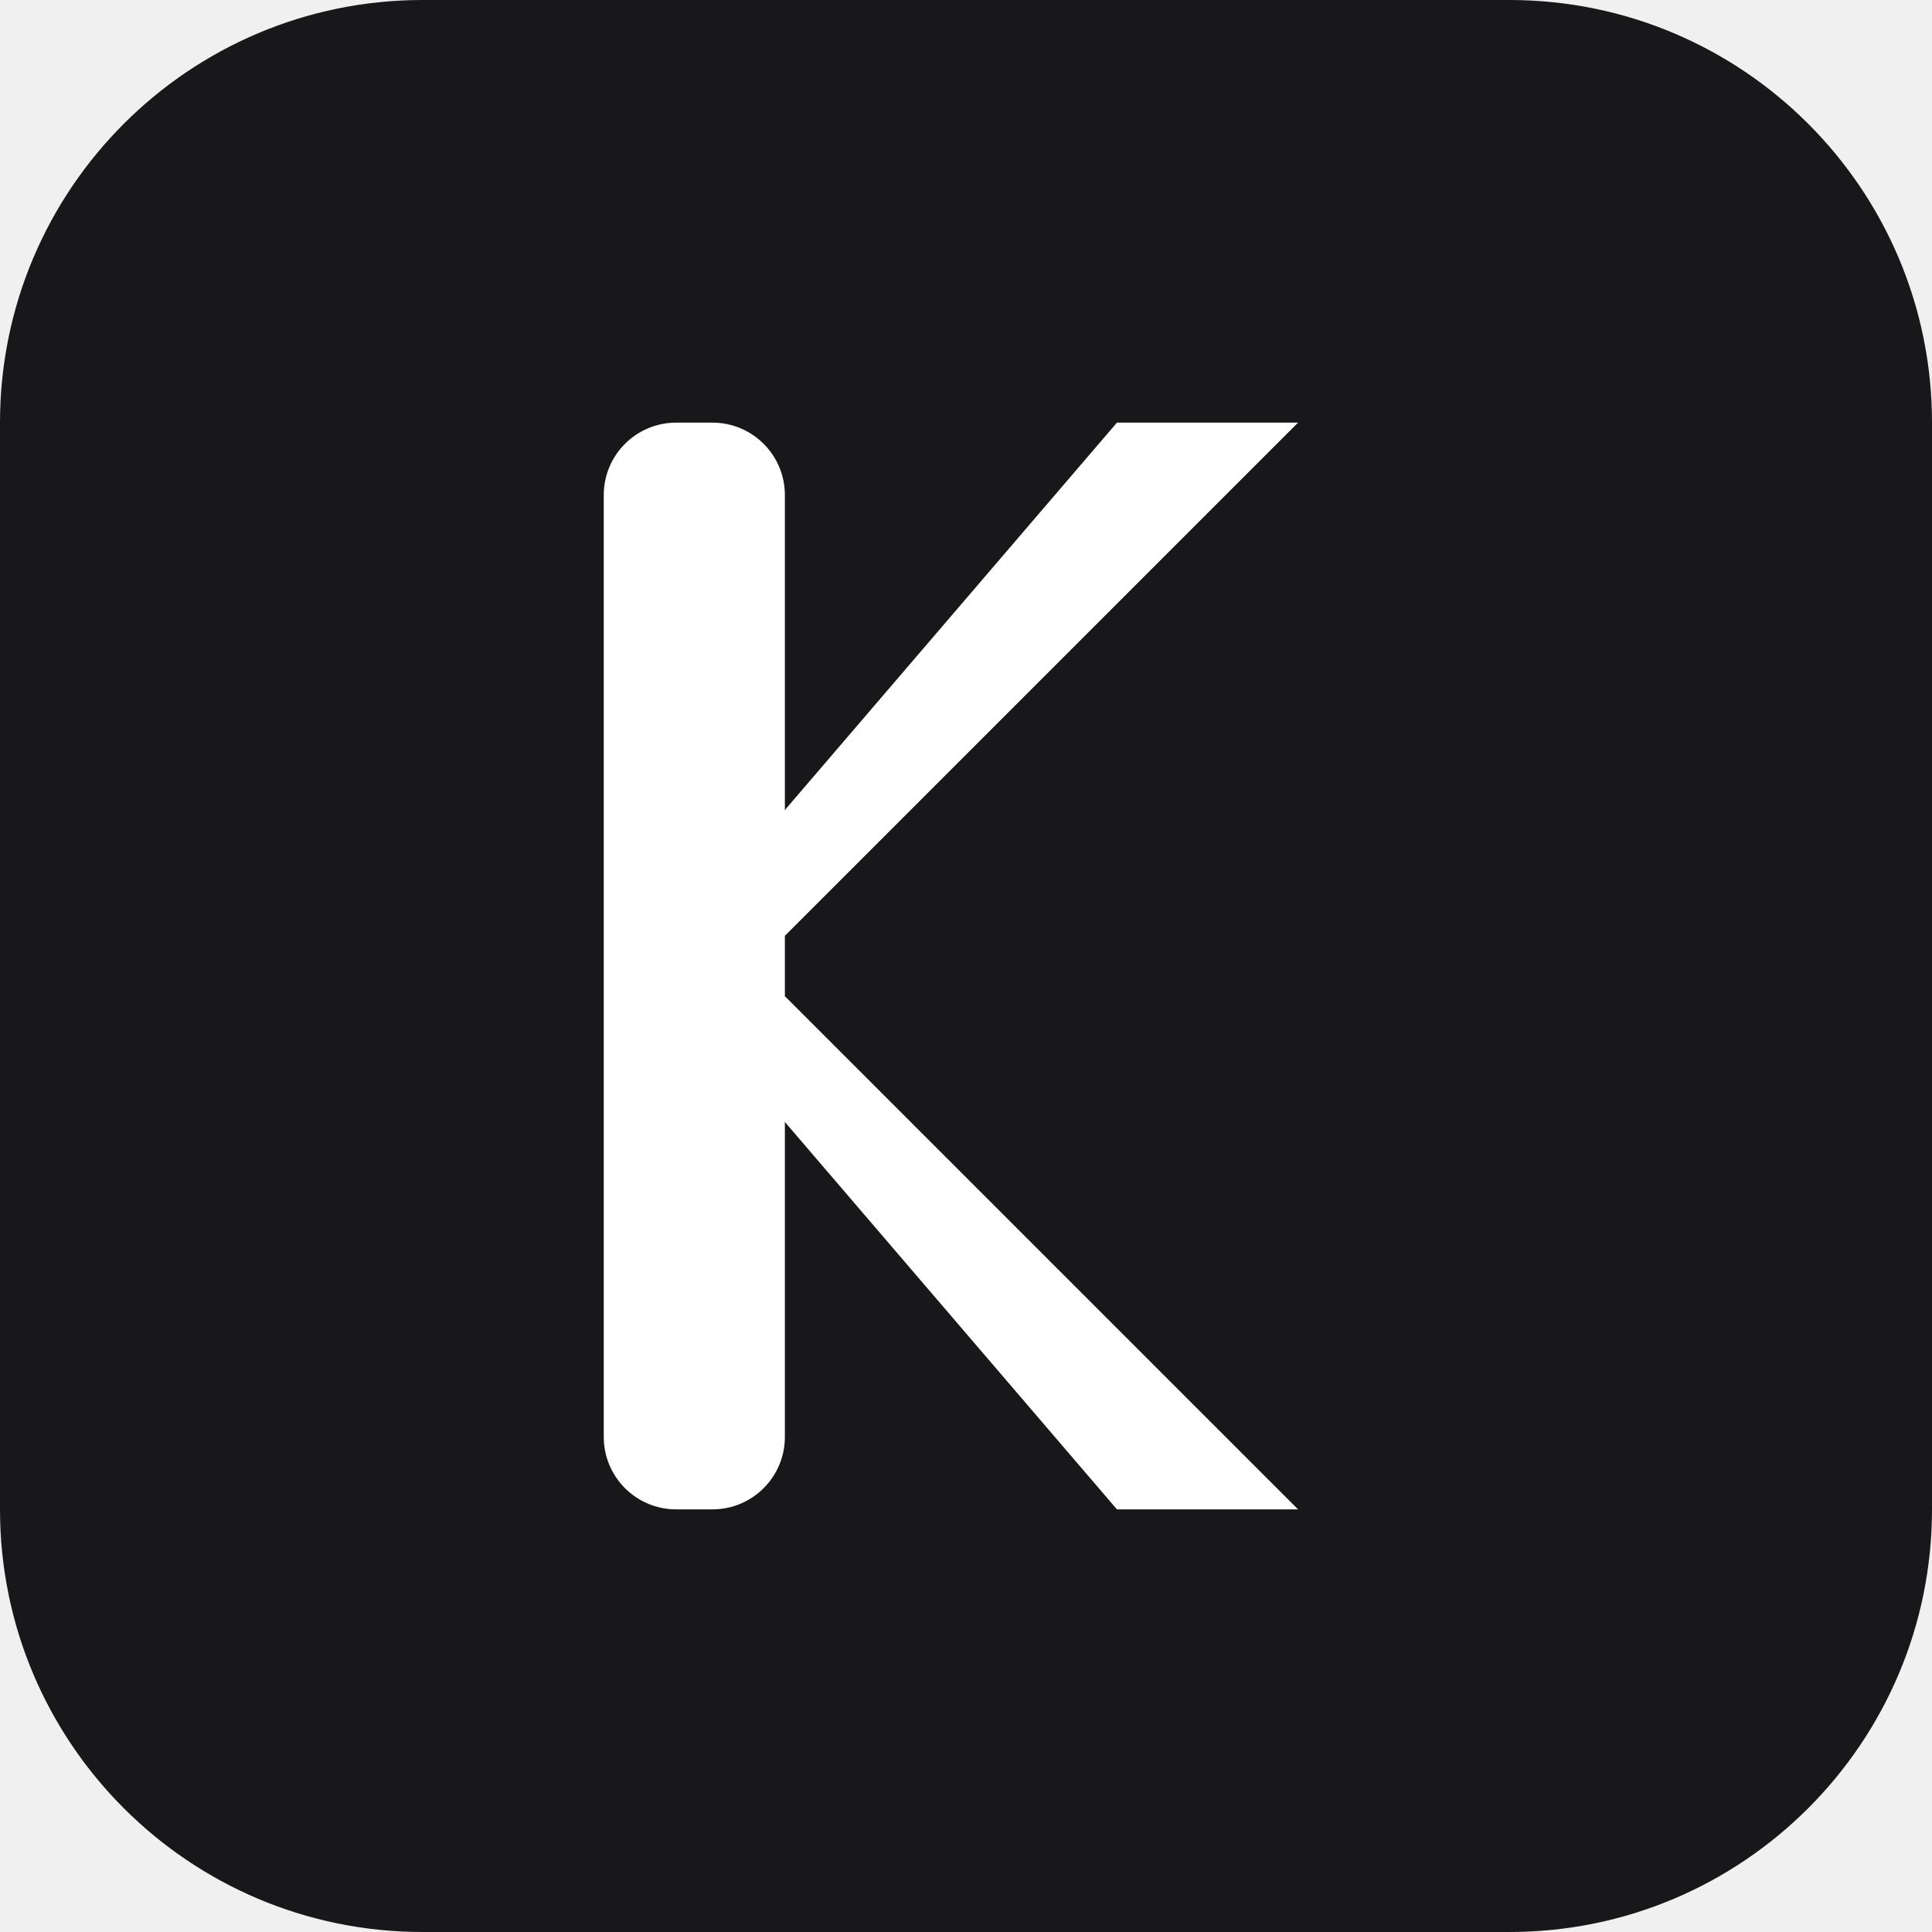
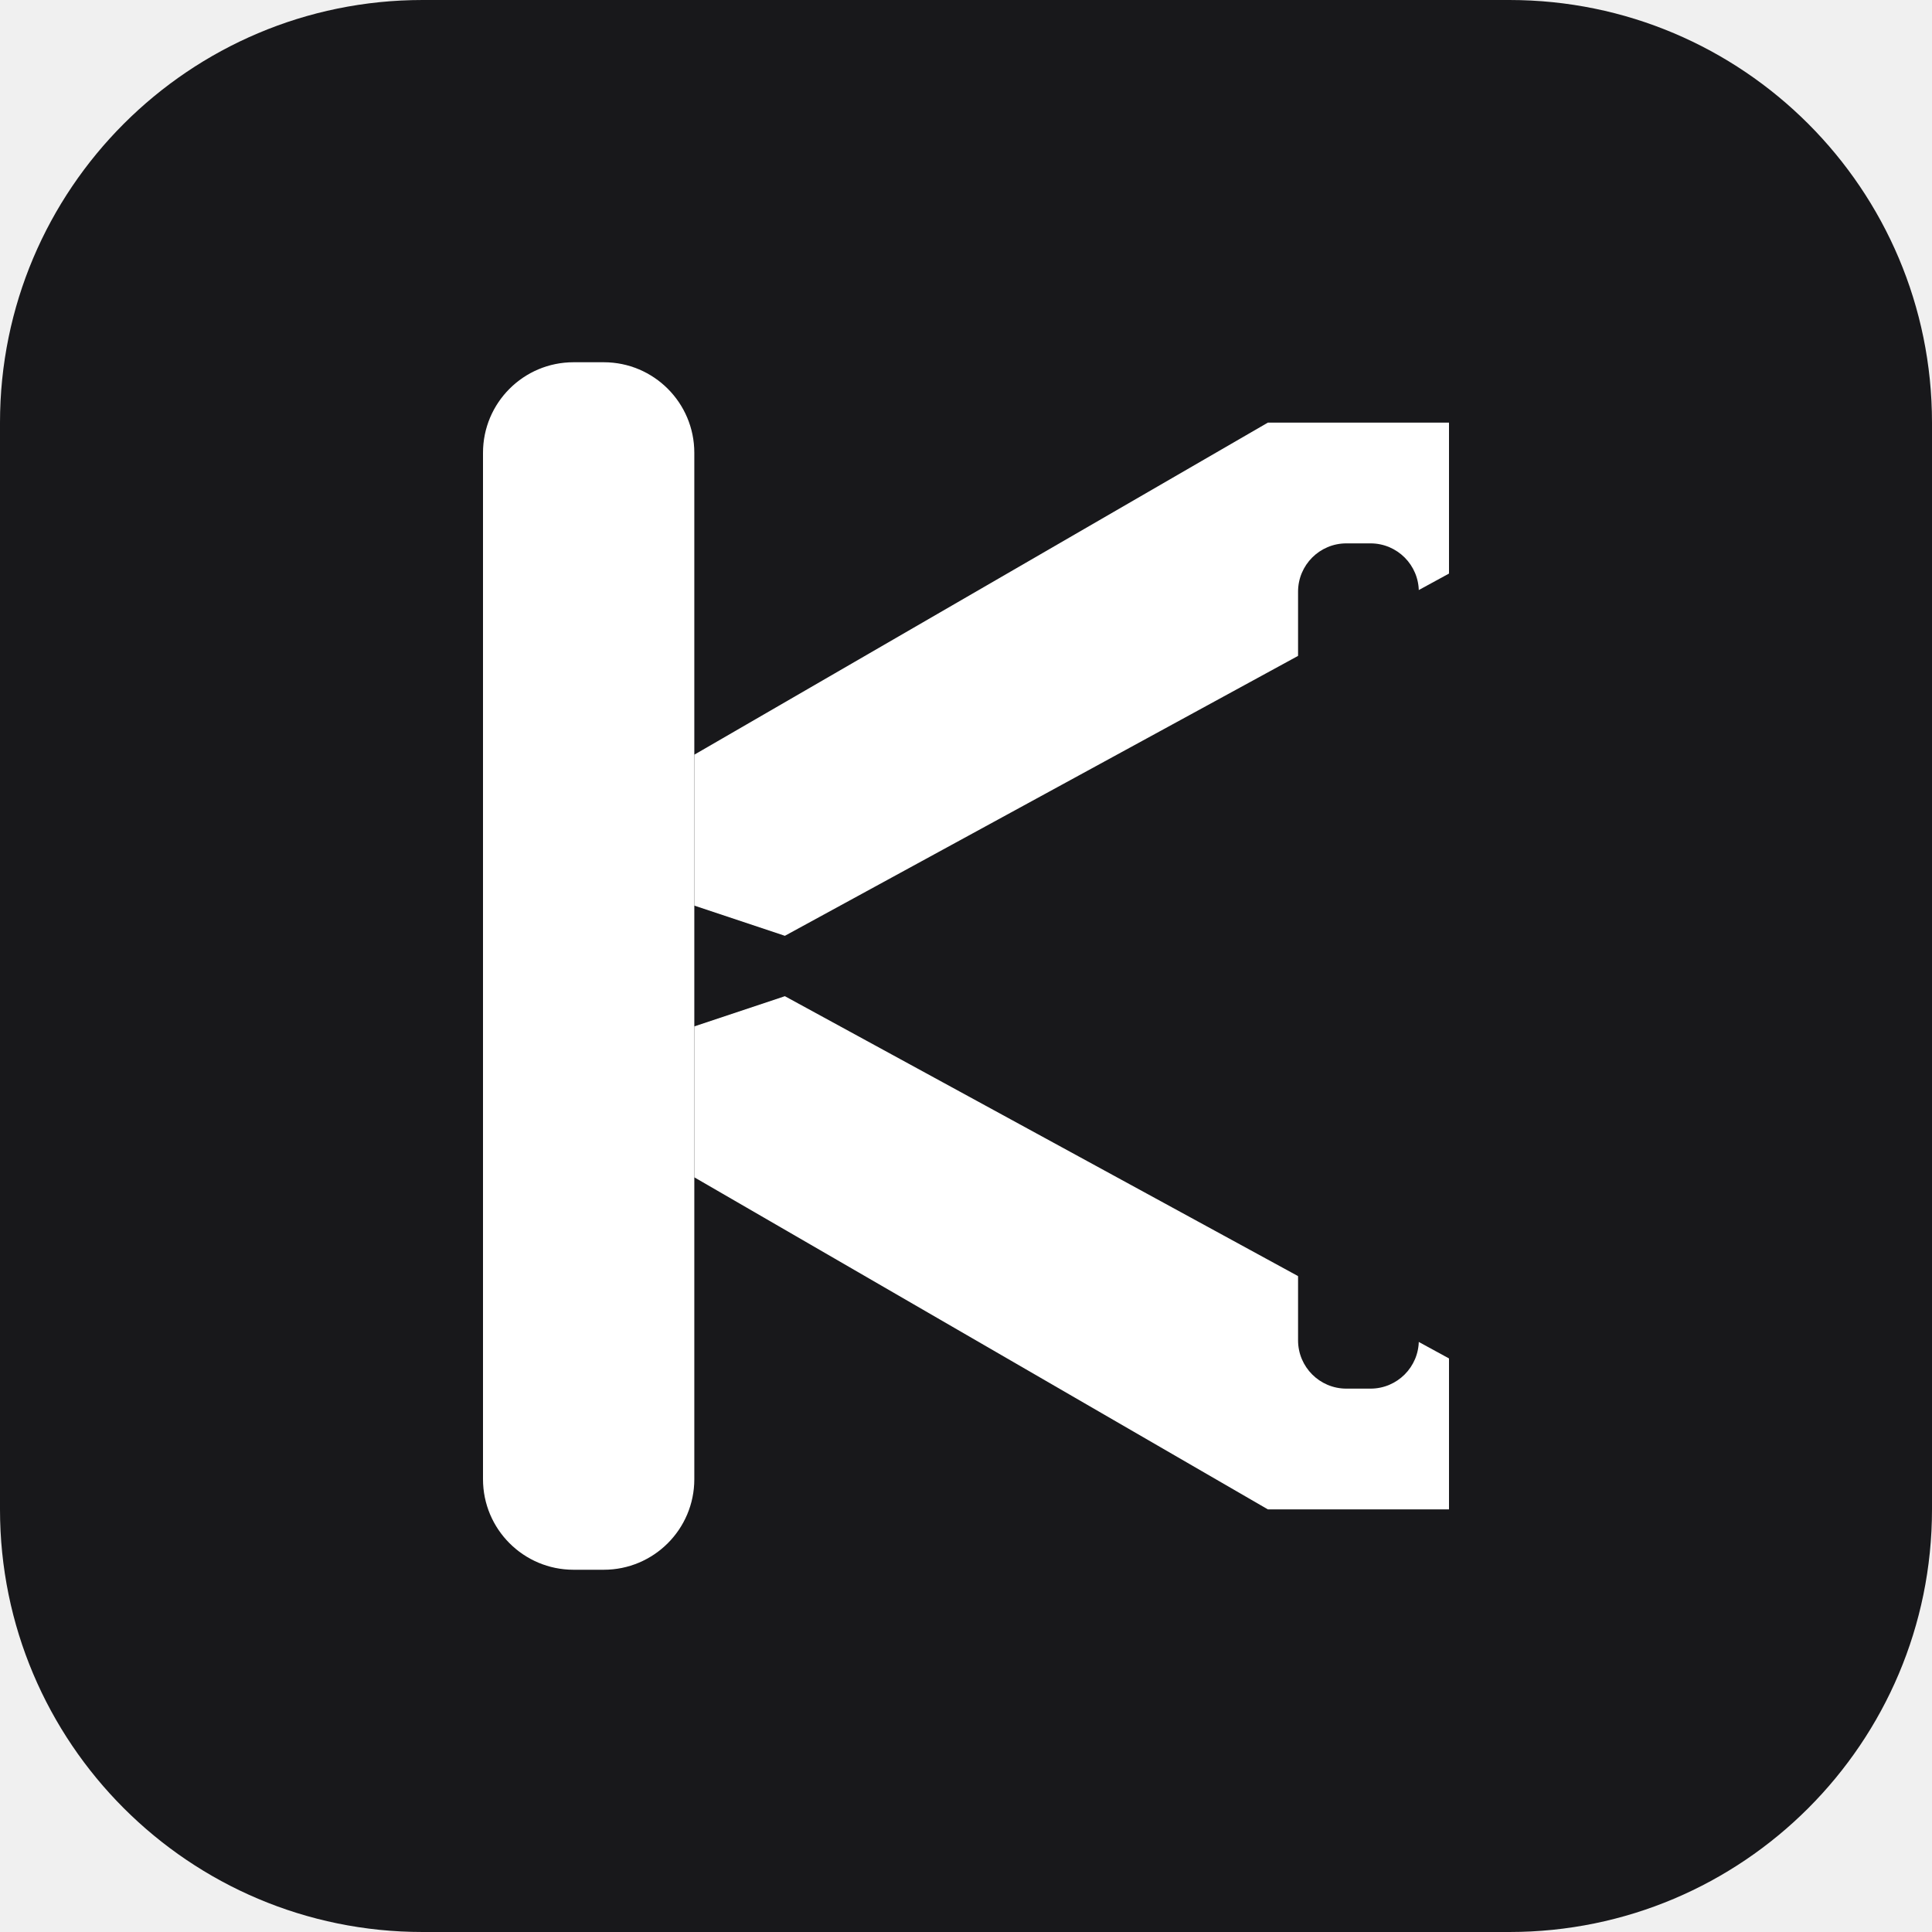
<svg xmlns="http://www.w3.org/2000/svg" viewBox="0 0 32 32" width="32" height="32">
  <rect width="32" height="32" rx="7" fill="#18181b" />
-   <rect x="10" y="7" width="3" height="18" rx="1.2" fill="white" />
-   <polygon points="13,15.5 21.5,7 18.5,7 12.5,14" fill="white" rx="1" />
-   <polygon points="13,16.5 21.5,25 18.5,25 12.5,18" fill="white" />
+   <rect x="8" y="6" width="3.5" height="20" rx="1.5" fill="white" />
+   <polygon points="11.5,15  11.5,12.5  21,7  24,7  24,9.5  13,15.5" fill="white" />
+   <polygon points="11.5,17  11.5,19.5  21,25  24,25  24,22.5  13,16.5" fill="white" />
+   <rect x="21.5" y="9" width="2" height="14" rx="0.8" fill="#18181b" />
</svg>
